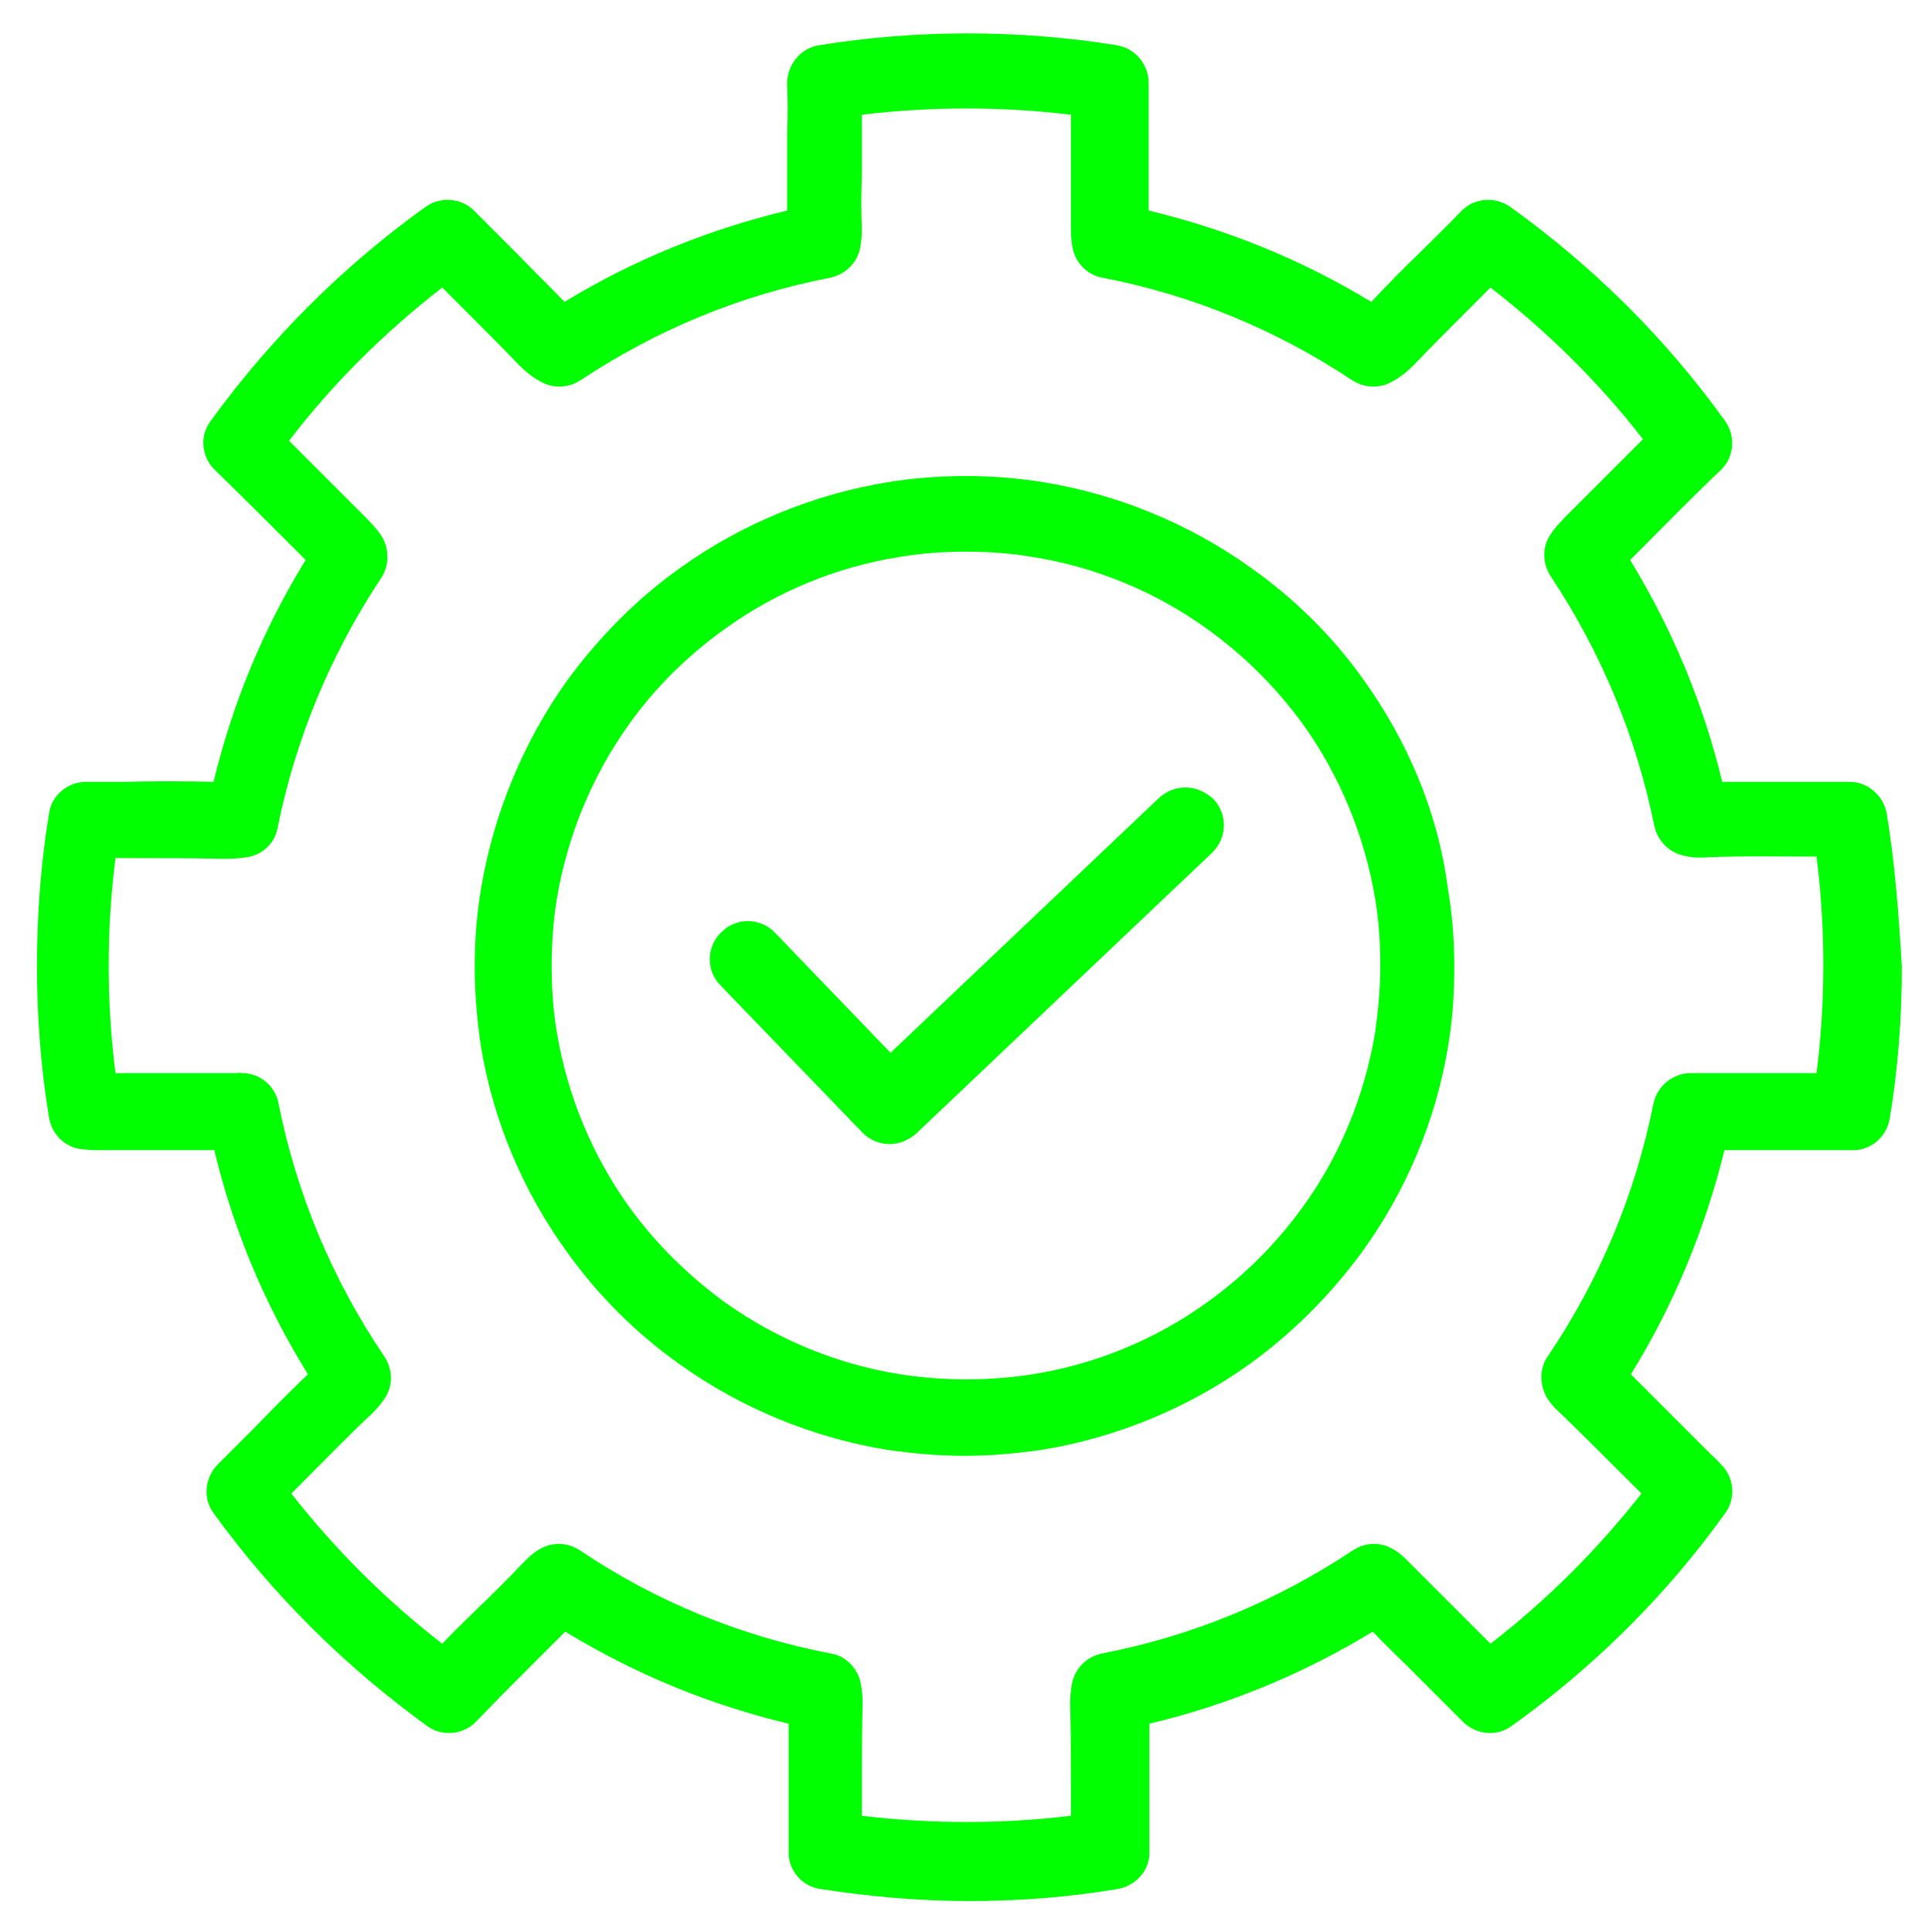
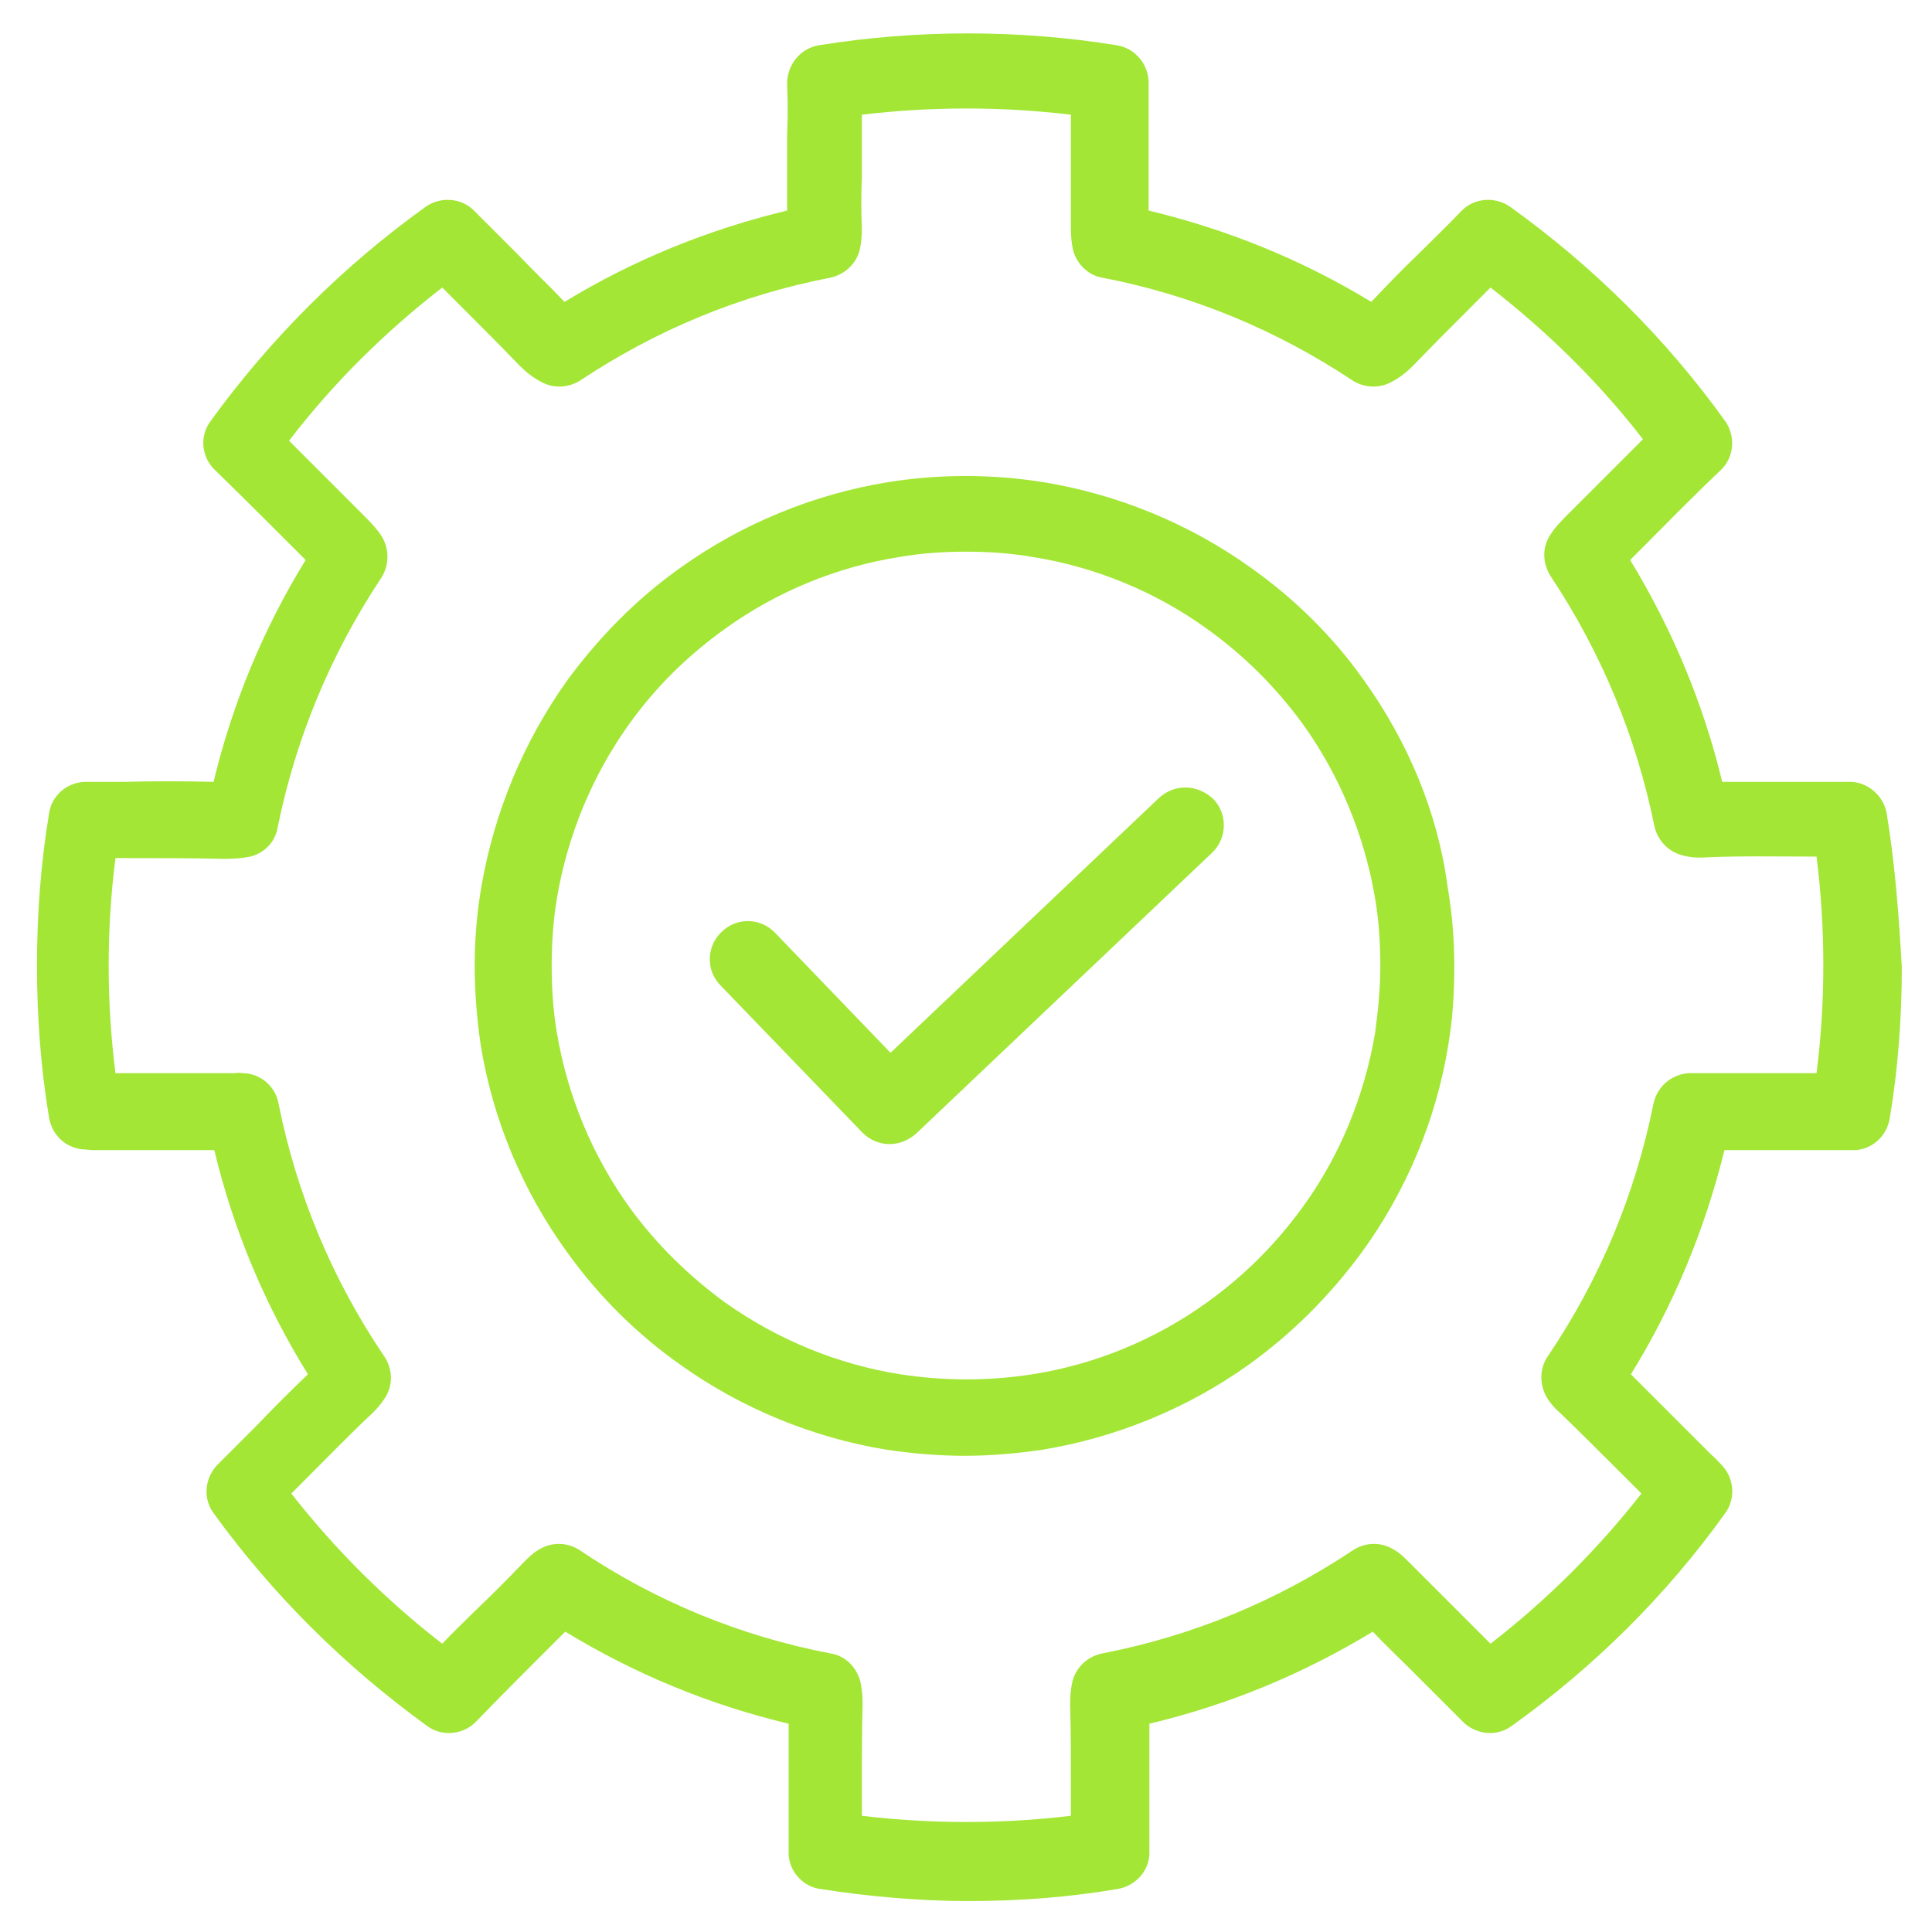
<svg xmlns="http://www.w3.org/2000/svg" viewBox="0 0 256 256" xml:space="preserve" enable-background="new 0 0 256 256">
-   <path d="M250 107.8c-.4-2.3-2.4-4.1-4.7-4.2h-17.1c-2.5-10.4-6.6-20.2-12.2-29.4l1.4-1.4c3.5-3.5 7-7.1 10.6-10.5 1.8-1.7 2-4.5.6-6.5-7.9-11-17.5-20.5-28.5-28.4-2-1.4-4.8-1.2-6.5.6-1.9 2-3.9 3.9-5.8 5.8-2.1 2-4.1 4.1-6.1 6.2-9.2-5.6-19.1-9.6-29.5-12.1V11c0-2.5-1.8-4.6-4.2-5-13-2.1-26.5-2.1-39.5 0-2.5.4-4.3 2.7-4.2 5.3.1 2.1.1 4.3 0 6.4v10.2C93.9 30.4 84 34.4 74.8 40c-2-2.1-4.1-4.1-6.1-6.2L62.9 28c-1.7-1.8-4.5-2-6.5-.6-11 7.9-20.6 17.5-28.5 28.4-1.5 2-1.2 4.8.6 6.5 3.6 3.5 7.1 7 10.6 10.5l1.4 1.4c-5.6 9.1-9.7 19-12.2 29.4-4-.1-8-.1-11.9 0H11.2c-2.4.1-4.4 1.9-4.7 4.2-1.1 6.6-1.6 13.4-1.6 20.2 0 6.7.5 13.5 1.6 20.1.4 2.3 2.2 4 4.5 4.2.4 0 .9.1 1.3.1h16.1c2.5 10.5 6.7 20.5 12.4 29.7-2.3 2.2-4.6 4.5-6.8 6.8l-3.8 3.8-1.5 1.5c-1.6 1.8-1.8 4.4-.4 6.3 7.9 10.9 17.4 20.3 28.3 28.2 1.9 1.4 4.6 1.2 6.3-.4l.5-.5c2.3-2.4 4.6-4.7 6.9-7l4.6-4.6c9.2 5.6 19.1 9.7 29.6 12.2v17.3c.1 2.3 1.9 4.3 4.2 4.6 6.4 1 13.1 1.6 19.7 1.6s13.2-.5 19.7-1.6c2.3-.4 4.1-2.3 4.2-4.6v-17.3c10.5-2.5 20.4-6.6 29.6-12.2 1.5 1.6 3.1 3.1 4.6 4.6l6.9 6.9.6.6c1.8 1.6 4.4 1.8 6.3.4 10.9-7.8 20.5-17.3 28.3-28.2 1.4-1.9 1.2-4.6-.4-6.3-.4-.4-.9-1-1.5-1.5l-3.8-3.8-6.8-6.8c5.7-9.2 9.8-19.2 12.4-29.7h17.4c2.3-.2 4.1-1.9 4.5-4.2 1.1-6.6 1.6-13.3 1.6-20.1-.4-6.9-.9-13.6-2-20.3zm-9.3 34.4h-17c-2.3.2-4.1 1.8-4.6 4-2.4 12-7.1 23.3-14 33.5-1.2 1.7-1.1 4 0 5.7.4.6.9 1.2 1.6 1.8 2.9 2.8 5.8 5.7 8.7 8.6l2.1 2.1c-5.8 7.4-12.5 14.1-20 19.9l-4.3-4.3-6.5-6.5c-.6-.6-1.2-1.2-1.9-1.6-1.7-1.1-3.8-1.1-5.5 0-10.2 6.8-21.4 11.4-33.3 13.7-1.9.4-3.4 1.8-3.9 3.7-.2.9-.3 1.9-.3 3 .1 3.6.1 7.1.1 10.7v4.1c-9.1 1.1-18.5 1.1-27.7 0v-4.1c0-3.6 0-7.1.1-10.7 0-1.1-.1-2.1-.3-3-.5-1.9-2-3.4-3.9-3.7-12-2.3-23.2-6.9-33.3-13.7-1.7-1.1-3.8-1.1-5.5 0-.7.4-1.3 1-1.9 1.6-2.1 2.2-4.3 4.4-6.5 6.5-1.4 1.4-2.9 2.8-4.3 4.3-7.5-5.8-14.2-12.5-20-19.9l2.1-2.1c2.9-2.9 5.7-5.8 8.7-8.6.6-.6 1.1-1.2 1.5-1.8 1.2-1.7 1.2-3.9 0-5.7-6.9-10.2-11.6-21.5-14-33.5-.4-2.2-2.3-3.9-4.6-4-.3 0-.7-.1-1.1 0H15.3a113.207 113.207 0 0 1 0-28.5h.7c4.5 0 9.2 0 13.8.1 1.3 0 2.4-.1 3.4-.3 1.9-.5 3.3-2 3.6-3.9 2.4-11.8 7-22.9 13.7-33 1.1-1.7 1.1-3.8.1-5.5-.7-1.1-1.6-2-2.8-3.2l-2-2-7.5-7.5C44.2 50.7 51 44 58.6 38.1l2.8 2.8c2.5 2.5 5 5 7.4 7.5.7.7 1.8 1.7 3.3 2.4 1.6.7 3.4.5 4.8-.4C87 43.7 98.1 39.1 110 36.8c1.9-.4 3.4-1.8 3.9-3.6.2-.9.3-1.8.3-2.9-.1-2.3-.1-4.5 0-6.8v-8.3c9.2-1.1 18.5-1.1 27.7 0V30.3c0 1.1.1 2 .3 2.9.5 1.8 2 3.3 3.9 3.6 11.9 2.3 23 6.9 33.1 13.6 1.4.9 3.2 1.1 4.8.4 1.5-.7 2.6-1.7 3.3-2.4 2.4-2.5 4.9-5 7.4-7.5l2.8-2.8c7.6 5.9 14.4 12.6 20.2 20.1l-7.5 7.5-2 2c-1.2 1.2-2.1 2.1-2.8 3.2-1.1 1.7-1 3.8.1 5.5 6.7 10.1 11.3 21.2 13.7 33 .4 1.9 1.8 3.4 3.6 3.9 1 .3 2.1.4 3.4.3 4.6-.2 9.3-.1 13.8-.1h.7c.6 4.7.9 9.6.9 14.3 0 5-.3 9.7-.9 14.4zm3.9-33.5z" fill="#00ff00" class="fill-000000" />
-   <path d="M180.7 90.1c-4.1-5.8-9.2-10.8-15-14.9-8.1-5.8-17.6-9.7-27.4-11.3-6.8-1.1-13.9-1.1-20.7 0-9.8 1.6-19.3 5.5-27.4 11.3-5.8 4.1-10.8 9.2-15 14.9-5.8 8.1-9.7 17.5-11.4 27.3-.6 3.5-.9 7-.9 10.6 0 3.5.3 7.1.8 10.5 1.6 9.9 5.6 19.4 11.5 27.5 4.1 5.7 9.1 10.7 14.9 14.8 8.1 5.8 17.6 9.7 27.4 11.3 3.4.5 6.9.8 10.3.8 3.4 0 6.9-.3 10.3-.8 9.8-1.6 19.3-5.5 27.4-11.3 5.7-4.1 10.7-9.1 14.9-14.8 5.9-8.1 9.9-17.6 11.5-27.5.6-3.5.8-7 .8-10.5 0-3.6-.3-7.1-.9-10.6-1.3-9.8-5.3-19.2-11.1-27.3zm1.5 46.8c-1.4 8.3-4.7 16.4-9.7 23.2-3.5 4.8-7.7 9-12.6 12.5-6.8 4.9-14.8 8.2-23.1 9.5-5.8.9-11.7.9-17.5 0-8.3-1.3-16.3-4.6-23.2-9.5-4.8-3.5-9.1-7.7-12.6-12.5-5-6.9-8.3-14.9-9.7-23.2-.5-2.9-.7-5.9-.7-8.9s.2-6 .7-9c1.4-8.3 4.7-16.3 9.6-23.1 3.5-4.9 7.8-9.1 12.7-12.6 6.8-4.9 14.8-8.2 23.1-9.5 2.9-.5 5.8-.7 8.8-.7s5.9.2 8.8.7c8.3 1.3 16.3 4.6 23.1 9.5 4.9 3.5 9.2 7.8 12.7 12.6 4.9 6.8 8.2 14.8 9.6 23.1.5 2.9.7 5.9.7 9 0 3-.3 6-.7 8.9z" fill="#00ff00" class="fill-000000" />
-   <path d="M153.5 105.8 118 139.5l-15.3-15.9c-1.9-2-5.1-2.1-7.1-.1-2 1.9-2.1 5.1-.1 7.1l18.8 19.5c1 1 2.3 1.5 3.6 1.5 1.2 0 2.5-.5 3.5-1.4l39.2-37.2c2-1.9 2.1-5.1.2-7.1-2.1-2-5.2-2.1-7.3-.1z" fill="#00ff00" class="fill-000000" />
+   <path d="M250 107.8c-.4-2.3-2.4-4.1-4.7-4.2h-17.1c-2.5-10.4-6.6-20.2-12.2-29.4l1.4-1.4c3.5-3.5 7-7.1 10.6-10.5 1.8-1.7 2-4.5.6-6.5-7.9-11-17.5-20.5-28.5-28.4-2-1.4-4.8-1.2-6.5.6-1.9 2-3.9 3.9-5.8 5.8-2.1 2-4.1 4.1-6.1 6.2-9.2-5.6-19.1-9.6-29.5-12.1V11c0-2.5-1.8-4.6-4.2-5-13-2.1-26.5-2.1-39.5 0-2.5.4-4.3 2.7-4.2 5.3.1 2.1.1 4.3 0 6.4v10.2C93.9 30.4 84 34.4 74.8 40c-2-2.1-4.1-4.1-6.1-6.2L62.9 28c-1.7-1.8-4.5-2-6.5-.6-11 7.9-20.6 17.5-28.5 28.4-1.5 2-1.2 4.8.6 6.5 3.6 3.5 7.1 7 10.6 10.5l1.4 1.4c-5.6 9.1-9.7 19-12.2 29.4-4-.1-8-.1-11.9 0H11.2c-2.4.1-4.4 1.9-4.7 4.2-1.1 6.6-1.6 13.4-1.6 20.2 0 6.7.5 13.5 1.6 20.1.4 2.3 2.2 4 4.5 4.2.4 0 .9.1 1.3.1h16.1c2.5 10.5 6.7 20.5 12.4 29.7-2.3 2.2-4.6 4.5-6.8 6.8l-3.8 3.8-1.5 1.5c-1.6 1.8-1.8 4.4-.4 6.3 7.9 10.9 17.4 20.3 28.3 28.2 1.9 1.4 4.6 1.2 6.3-.4l.5-.5c2.3-2.4 4.6-4.7 6.9-7l4.6-4.6c9.2 5.6 19.1 9.7 29.6 12.2v17.3c.1 2.3 1.9 4.3 4.2 4.6 6.4 1 13.1 1.6 19.7 1.6s13.2-.5 19.7-1.6c2.3-.4 4.1-2.3 4.2-4.6v-17.3c10.5-2.5 20.4-6.6 29.6-12.2 1.5 1.6 3.1 3.1 4.6 4.6l6.9 6.9.6.6c1.8 1.6 4.4 1.8 6.3.4 10.9-7.8 20.5-17.3 28.3-28.2 1.4-1.9 1.2-4.6-.4-6.3-.4-.4-.9-1-1.5-1.5l-3.8-3.8-6.8-6.8c5.7-9.2 9.8-19.2 12.4-29.7h17.4c2.3-.2 4.1-1.9 4.5-4.2 1.1-6.6 1.6-13.3 1.6-20.1-.4-6.9-.9-13.6-2-20.3zm-9.3 34.4h-17c-2.3.2-4.1 1.8-4.6 4-2.4 12-7.1 23.3-14 33.5-1.2 1.7-1.1 4 0 5.7.4.6.9 1.2 1.6 1.8 2.9 2.8 5.8 5.7 8.7 8.6l2.1 2.1c-5.8 7.4-12.5 14.1-20 19.9l-4.3-4.3-6.5-6.5c-.6-.6-1.2-1.2-1.9-1.6-1.7-1.1-3.8-1.1-5.5 0-10.2 6.8-21.4 11.4-33.3 13.7-1.9.4-3.4 1.8-3.9 3.7-.2.9-.3 1.9-.3 3 .1 3.6.1 7.1.1 10.7v4.1c-9.1 1.1-18.5 1.1-27.7 0v-4.1c0-3.6 0-7.1.1-10.7 0-1.1-.1-2.1-.3-3-.5-1.9-2-3.4-3.9-3.7-12-2.3-23.2-6.9-33.3-13.7-1.7-1.1-3.8-1.1-5.5 0-.7.4-1.3 1-1.9 1.6-2.1 2.2-4.3 4.4-6.5 6.5-1.4 1.4-2.9 2.8-4.3 4.3-7.5-5.8-14.2-12.5-20-19.9l2.1-2.1c2.9-2.9 5.7-5.8 8.7-8.6.6-.6 1.1-1.2 1.5-1.8 1.2-1.7 1.2-3.9 0-5.7-6.9-10.2-11.6-21.5-14-33.5-.4-2.2-2.3-3.9-4.6-4-.3 0-.7-.1-1.1 0H15.3a113.207 113.207 0 0 1 0-28.5h.7c4.5 0 9.2 0 13.8.1 1.3 0 2.4-.1 3.4-.3 1.9-.5 3.3-2 3.6-3.9 2.4-11.8 7-22.9 13.7-33 1.1-1.7 1.1-3.8.1-5.5-.7-1.1-1.6-2-2.8-3.2l-2-2-7.5-7.5C44.2 50.7 51 44 58.6 38.1l2.8 2.8c2.5 2.5 5 5 7.4 7.5.7.7 1.8 1.7 3.3 2.4 1.6.7 3.4.5 4.8-.4C87 43.7 98.1 39.1 110 36.8c1.9-.4 3.4-1.8 3.9-3.6.2-.9.3-1.8.3-2.9-.1-2.3-.1-4.5 0-6.8v-8.3c9.2-1.1 18.5-1.1 27.7 0V30.3c0 1.1.1 2 .3 2.9.5 1.8 2 3.3 3.9 3.6 11.9 2.3 23 6.9 33.1 13.6 1.4.9 3.2 1.1 4.8.4 1.5-.7 2.6-1.7 3.3-2.4 2.4-2.5 4.9-5 7.4-7.5l2.8-2.8c7.6 5.9 14.4 12.6 20.2 20.1l-7.5 7.5-2 2c-1.2 1.2-2.1 2.1-2.8 3.2-1.1 1.7-1 3.8.1 5.5 6.7 10.1 11.3 21.2 13.7 33 .4 1.9 1.8 3.4 3.6 3.9 1 .3 2.1.4 3.4.3 4.6-.2 9.3-.1 13.8-.1h.7c.6 4.7.9 9.6.9 14.3 0 5-.3 9.7-.9 14.4zm3.9-33.5z" fill="rgb(163 230 53)" class="fill-000000" />
+   <path d="M180.7 90.1c-4.1-5.8-9.2-10.8-15-14.9-8.1-5.8-17.6-9.7-27.4-11.3-6.8-1.1-13.9-1.1-20.7 0-9.8 1.6-19.3 5.5-27.4 11.3-5.8 4.1-10.8 9.2-15 14.9-5.8 8.1-9.7 17.5-11.4 27.3-.6 3.5-.9 7-.9 10.6 0 3.5.3 7.1.8 10.5 1.6 9.9 5.6 19.4 11.5 27.5 4.1 5.7 9.1 10.7 14.9 14.8 8.1 5.8 17.6 9.7 27.4 11.3 3.4.5 6.9.8 10.3.8 3.4 0 6.9-.3 10.3-.8 9.8-1.6 19.3-5.5 27.4-11.3 5.7-4.1 10.7-9.1 14.9-14.8 5.9-8.1 9.9-17.6 11.5-27.5.6-3.5.8-7 .8-10.5 0-3.6-.3-7.1-.9-10.6-1.3-9.8-5.3-19.2-11.1-27.3zm1.5 46.8c-1.4 8.3-4.7 16.4-9.7 23.2-3.5 4.8-7.7 9-12.6 12.5-6.8 4.9-14.8 8.2-23.1 9.5-5.8.9-11.7.9-17.5 0-8.3-1.3-16.3-4.6-23.2-9.5-4.8-3.5-9.1-7.7-12.6-12.5-5-6.9-8.3-14.9-9.7-23.2-.5-2.9-.7-5.9-.7-8.9s.2-6 .7-9c1.4-8.3 4.7-16.3 9.6-23.1 3.5-4.9 7.8-9.1 12.7-12.6 6.8-4.9 14.8-8.2 23.1-9.5 2.9-.5 5.8-.7 8.8-.7s5.9.2 8.8.7c8.3 1.3 16.3 4.6 23.1 9.5 4.9 3.5 9.2 7.8 12.7 12.6 4.9 6.8 8.2 14.8 9.6 23.1.5 2.9.7 5.9.7 9 0 3-.3 6-.7 8.9z" fill="rgb(163 230 53)" class="fill-000000" />
+   <path d="M153.5 105.8 118 139.5l-15.3-15.9c-1.9-2-5.1-2.1-7.1-.1-2 1.9-2.1 5.1-.1 7.1l18.8 19.5c1 1 2.3 1.5 3.6 1.5 1.2 0 2.5-.5 3.5-1.4l39.2-37.2c2-1.9 2.1-5.1.2-7.1-2.1-2-5.2-2.1-7.3-.1z" fill="rgb(163 230 53)" class="fill-000000" />
</svg>
